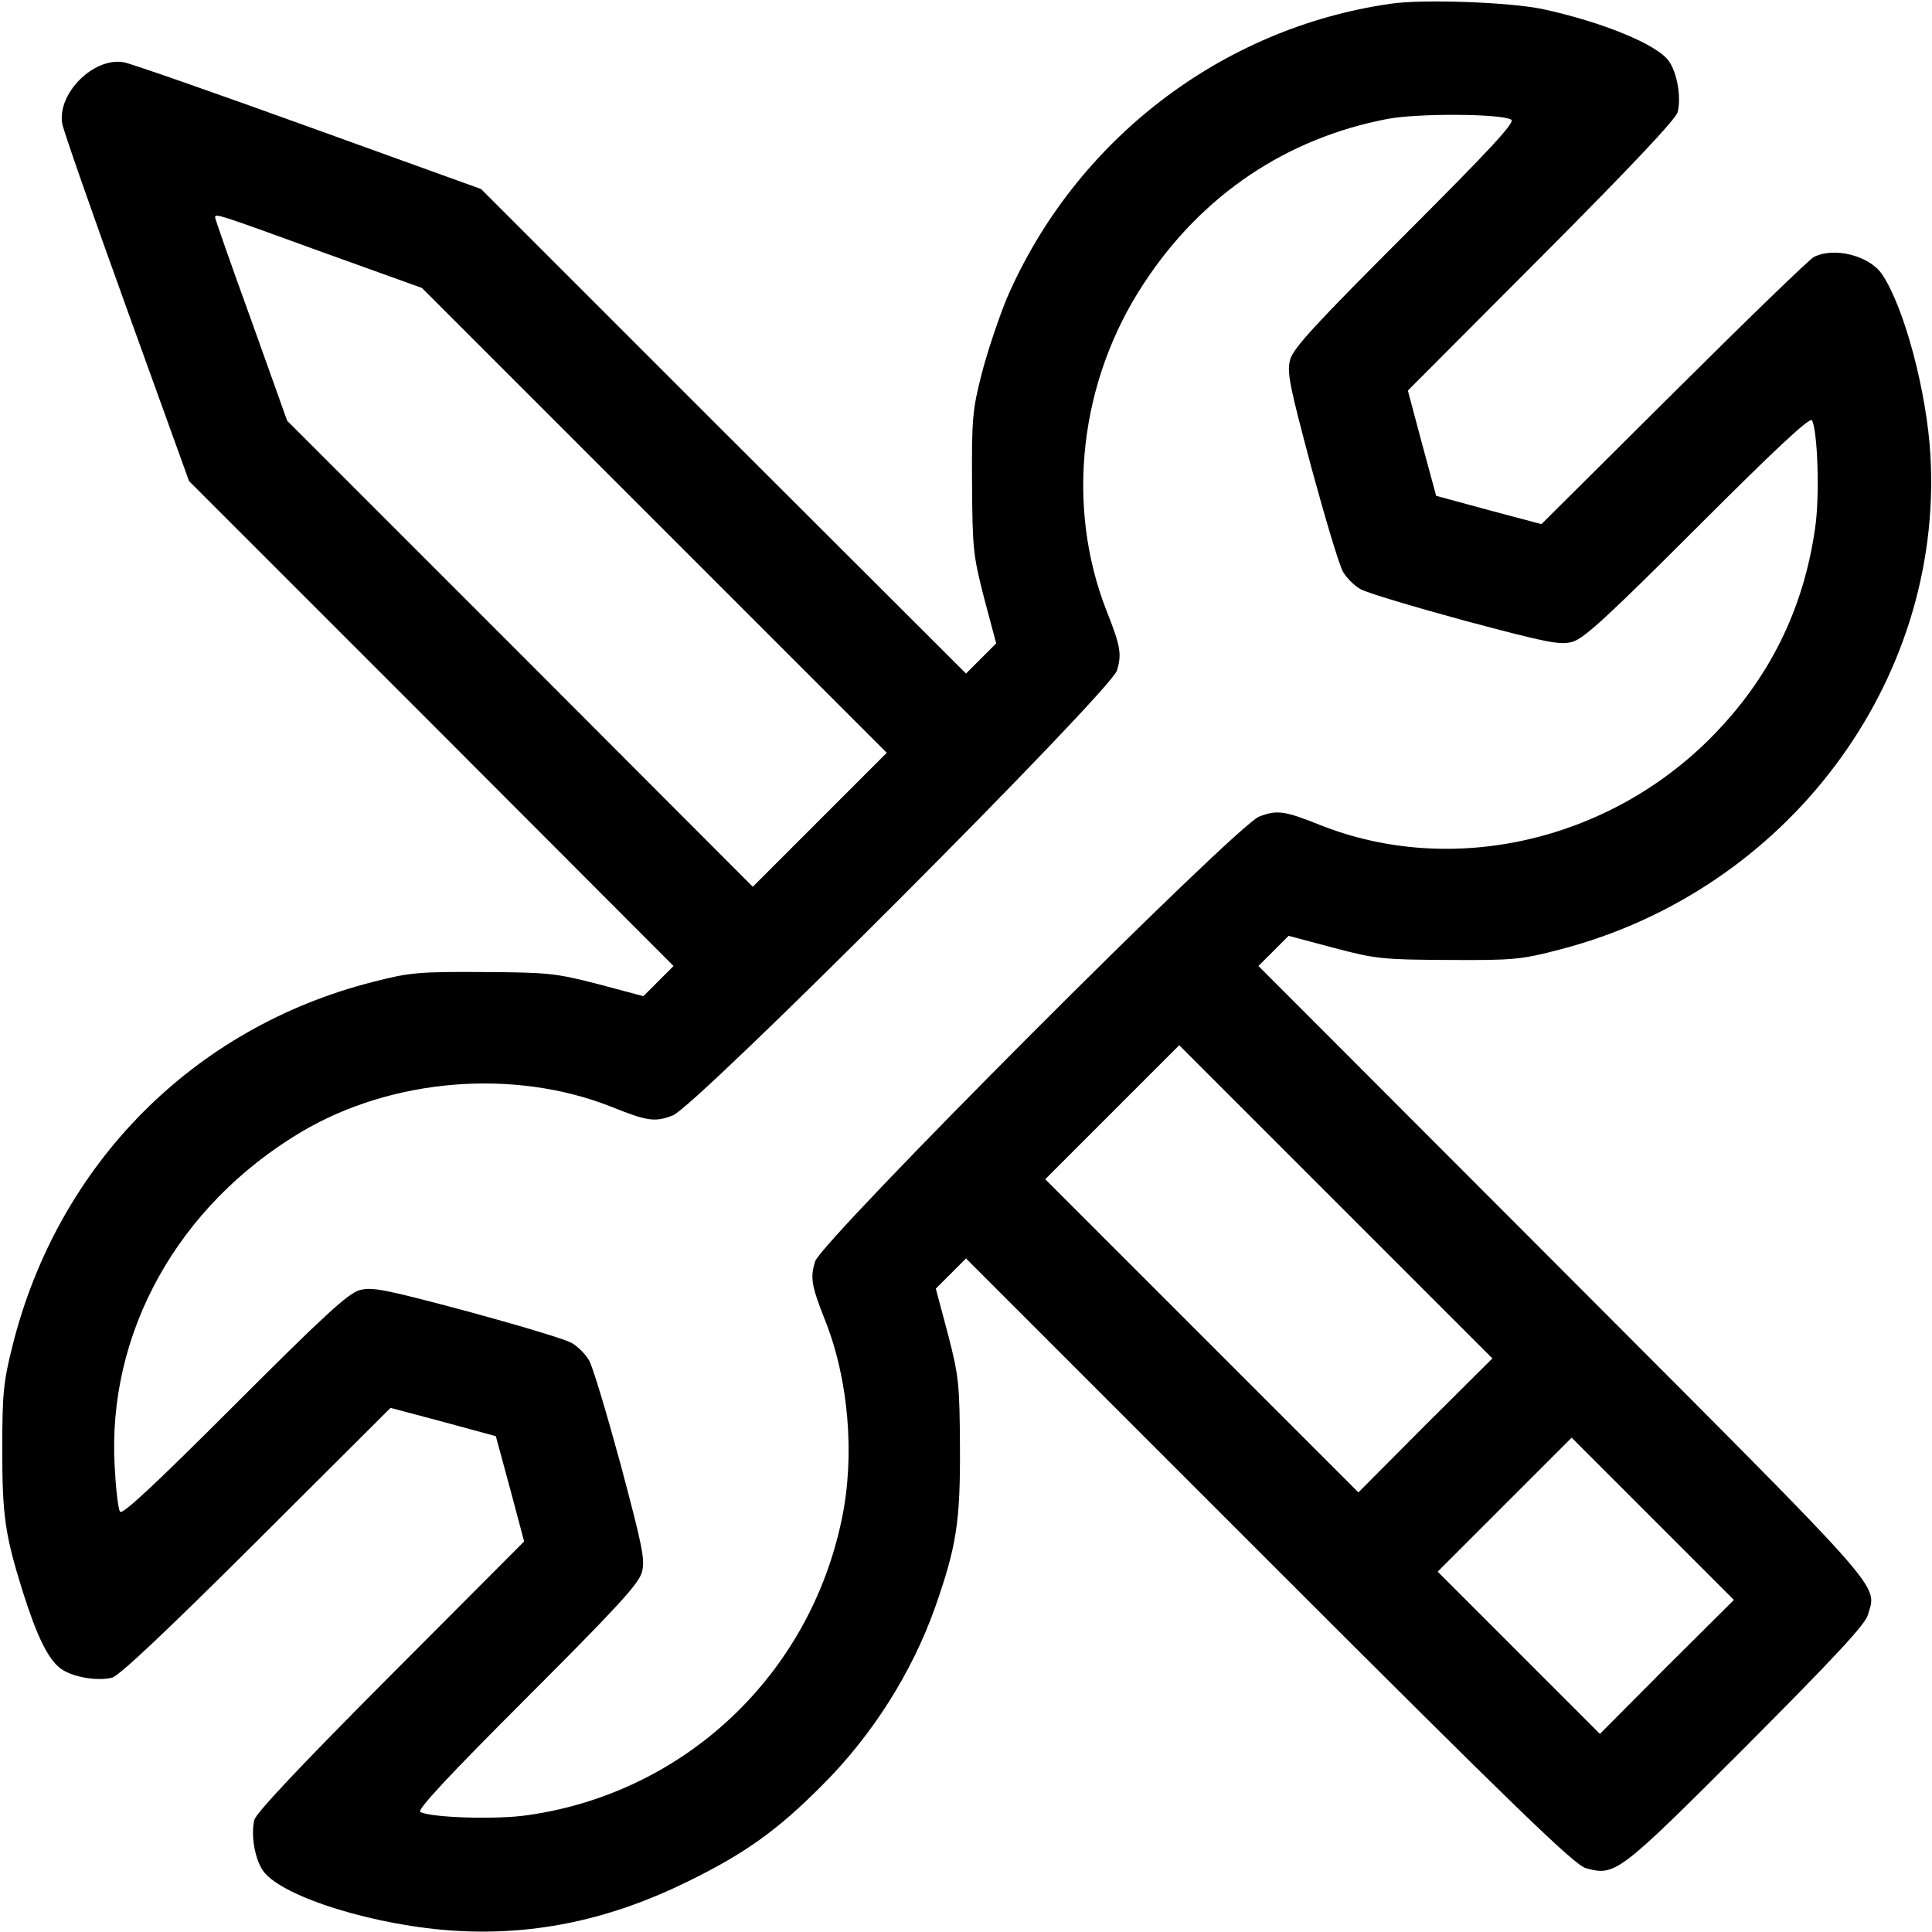
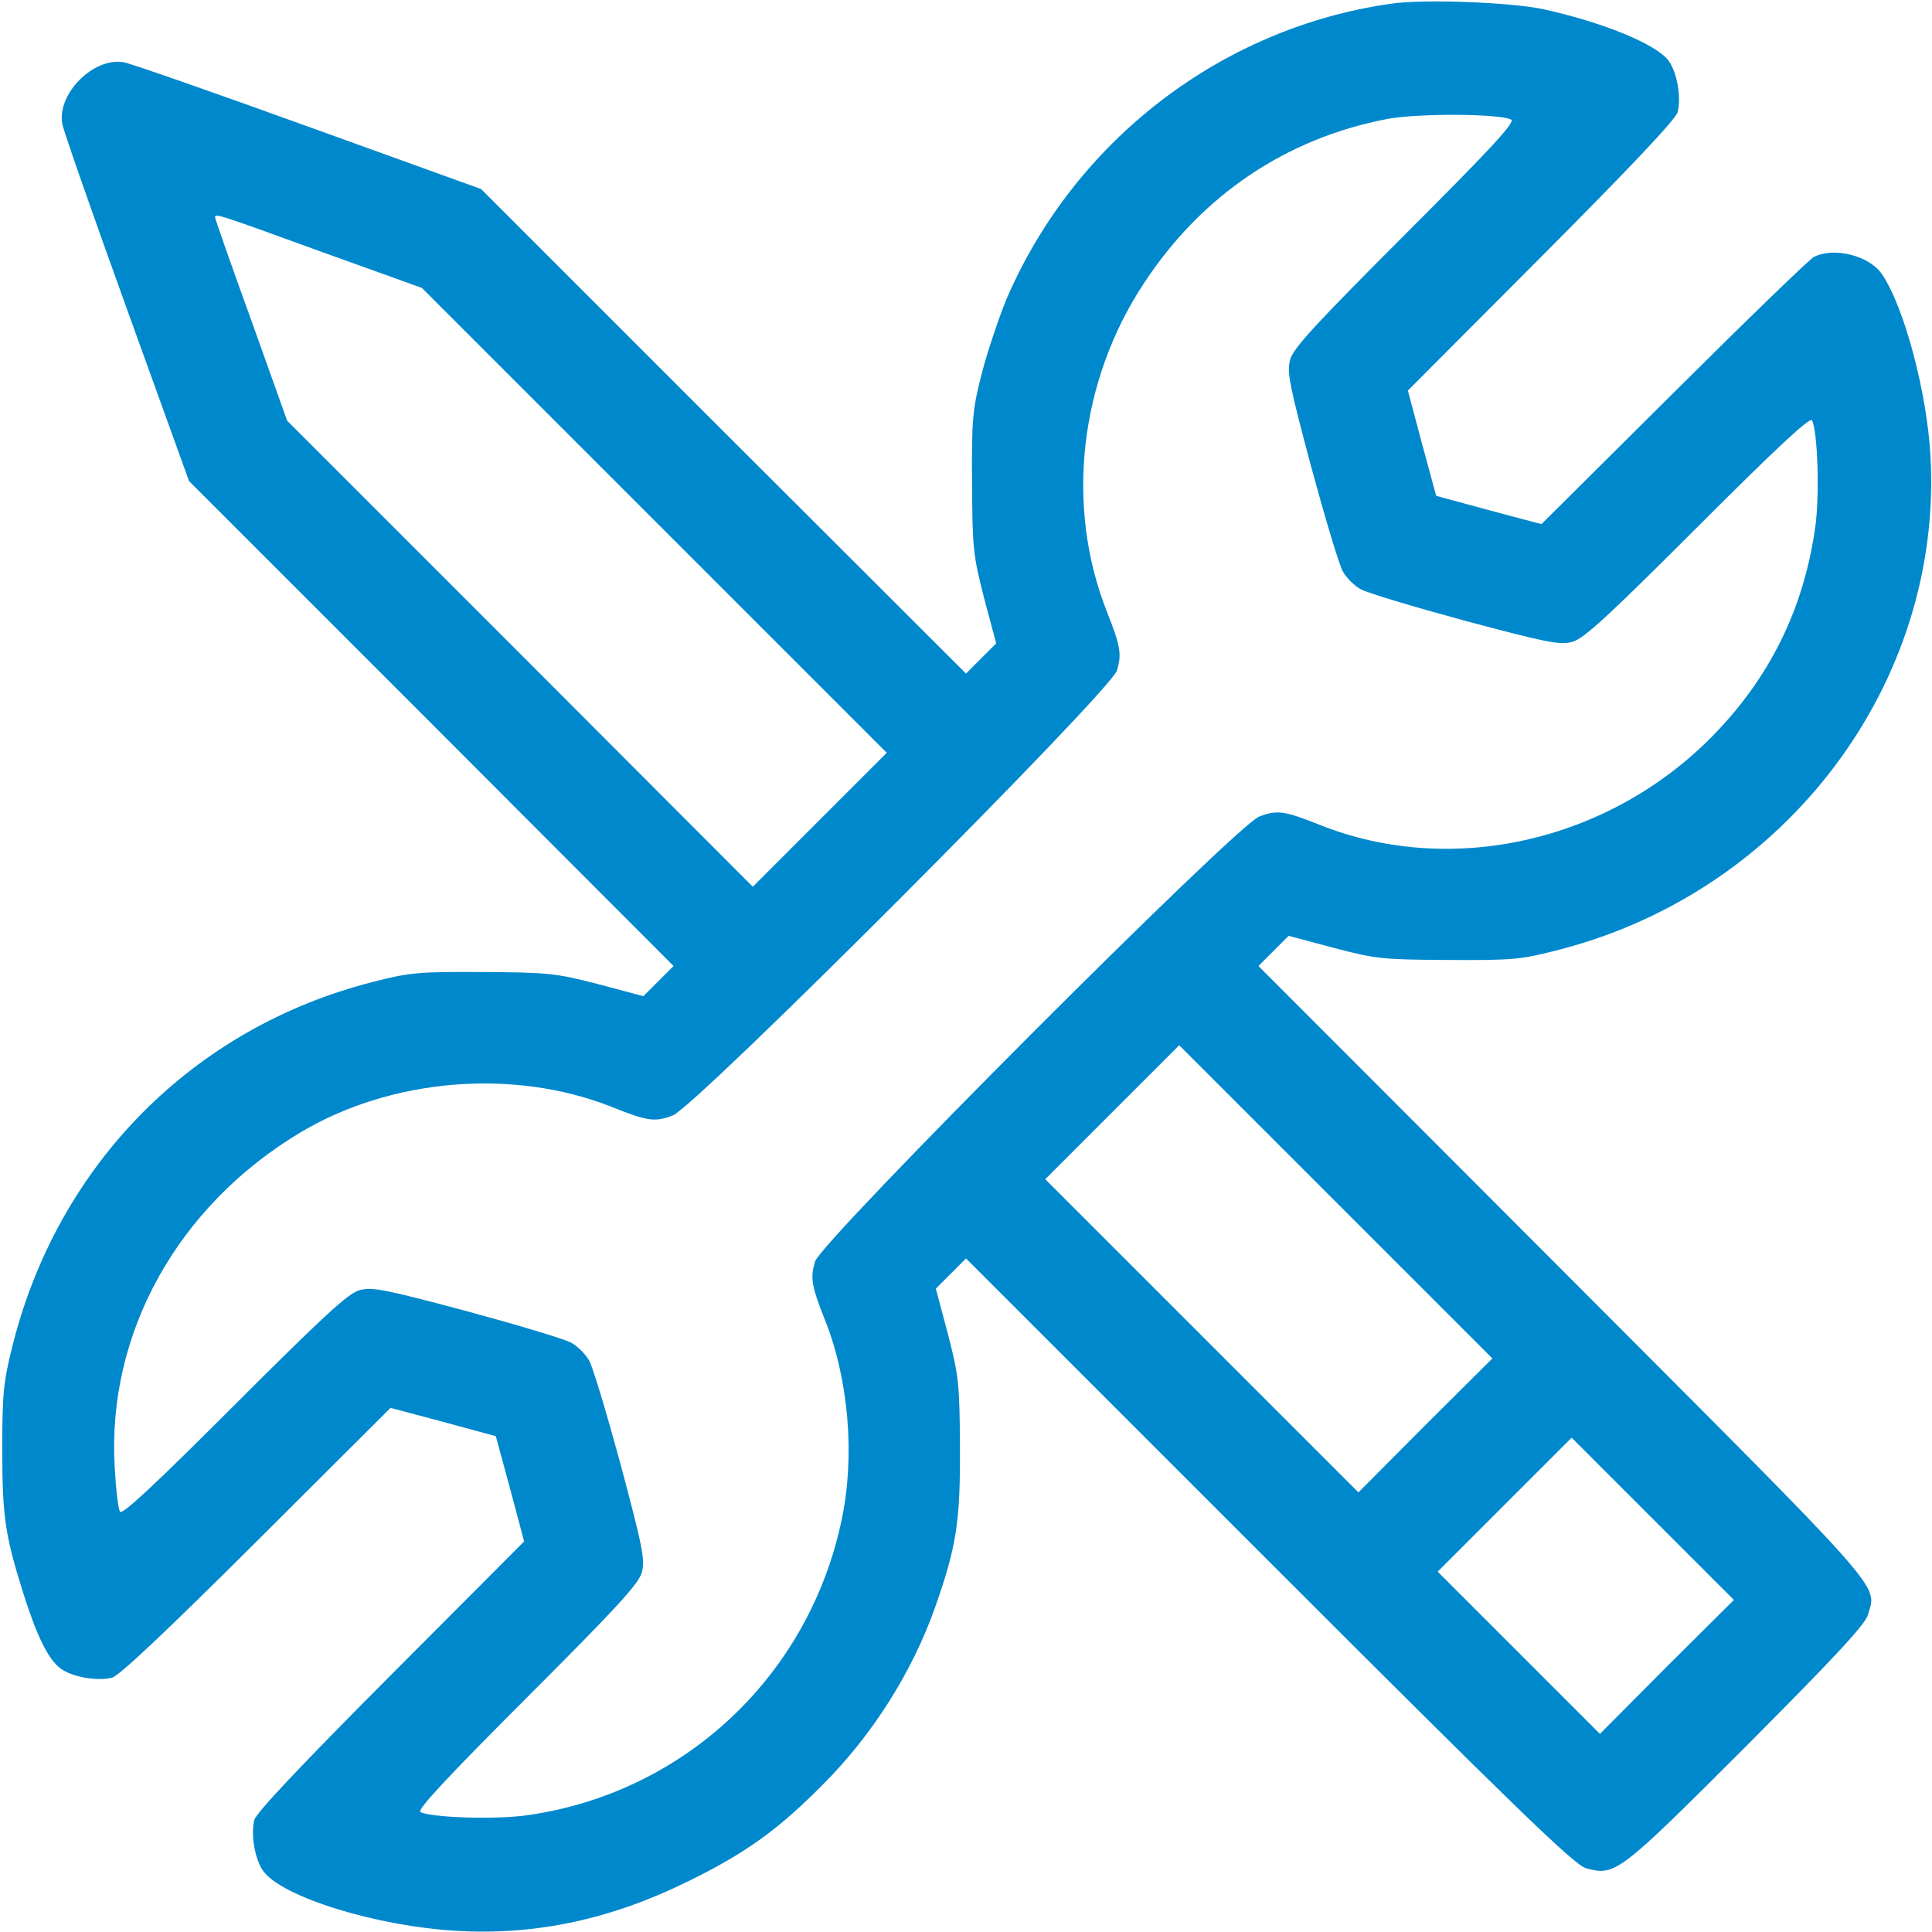
<svg xmlns="http://www.w3.org/2000/svg" version="1.0" width="512pt" height="512pt" viewBox="0 0 512 512" preserveAspectRatio="xMidYMid meet">
-   <g transform="translate(0,512) scale(0.1,-0.1)" fill="#000000" stroke="none">
+   <g transform="translate(0,512) scale(0.1,-0.1)" fill="#0088CC" stroke="none">
    <path d="M3685 5110 c-448 -64 -836 -362 -1017 -781 -21 -51 -51 -140 -66 -198 -25 -97 -27 -122 -26 -291 1 -174 3 -192 32 -305 l32 -120 -40 -40 -40 -40 -643 642 -642 642 -457 165 c-252 91 -472 168 -490 171 -80 14 -177 -83 -163 -163 3 -18 80 -238 171 -490 l165 -457 642 -642 642 -643 -40 -40 -40 -40 -120 32 c-113 29 -131 31 -305 32 -169 1 -194 -1 -291 -26 -477 -121 -836 -484 -956 -965 -24 -95 -27 -128 -27 -273 0 -177 7 -227 55 -380 37 -117 67 -178 100 -202 30 -22 95 -34 136 -24 19 5 144 123 383 361 l355 354 139 -37 140 -38 38 -140 37 -139 -354 -355 c-238 -239 -356 -364 -361 -383 -10 -41 2 -106 24 -136 51 -69 301 -146 513 -158 210 -12 410 31 614 132 151 74 237 136 355 255 132 132 237 298 298 470 57 162 67 228 66 425 -1 168 -3 188 -32 300 l-32 120 40 40 40 40 803 -803 c660 -660 809 -804 840 -813 78 -21 86 -15 424 323 237 238 315 322 323 348 24 84 63 39 -808 912 l-807 808 40 40 40 40 120 -32 c113 -30 131 -31 305 -32 172 -1 192 1 295 28 600 156 1014 706 981 1306 -9 170 -70 398 -129 484 -34 49 -127 72 -180 45 -12 -6 -179 -168 -372 -360 l-350 -348 -139 37 -140 38 -38 140 -37 139 354 355 c238 239 356 364 361 383 10 41 -2 106 -24 136 -32 44 -177 103 -334 137 -86 18 -317 27 -403 14z m320 -307 c11 -7 -56 -79 -280 -303 -240 -240 -297 -302 -306 -333 -9 -34 -2 -67 56 -285 37 -136 74 -260 84 -277 9 -16 30 -37 46 -46 17 -10 141 -47 277 -84 218 -58 251 -65 285 -56 31 9 93 66 333 306 206 206 297 291 302 281 15 -28 21 -203 8 -287 -31 -216 -122 -398 -274 -552 -275 -278 -689 -371 -1036 -234 -97 39 -116 41 -163 23 -61 -23 -1159 -1123 -1177 -1179 -13 -43 -10 -64 27 -157 62 -156 79 -358 44 -525 -85 -413 -415 -725 -830 -785 -84 -13 -259 -7 -287 8 -10 5 75 96 281 302 240 240 297 302 306 333 9 34 2 67 -56 285 -37 136 -74 260 -84 277 -9 16 -30 37 -46 46 -17 10 -141 47 -277 84 -218 58 -251 65 -285 56 -31 -9 -93 -66 -333 -306 -214 -214 -297 -291 -302 -281 -5 8 -11 61 -14 118 -21 355 167 693 494 888 241 143 564 169 822 67 97 -39 116 -41 163 -23 61 23 1159 1123 1177 1179 13 43 10 64 -27 157 -110 279 -73 610 99 870 153 233 377 384 646 435 80 15 298 14 327 -2z m-3154 -350 l267 -96 616 -616 616 -616 -178 -178 -177 -177 -617 618 -617 617 -95 266 c-53 146 -96 269 -96 273 0 11 9 8 281 -91z m2926 -3110 l-177 -178 -415 415 -415 415 177 177 178 178 415 -415 415 -415 -178 -177z m640 -640 l-177 -178 -215 215 -215 215 177 177 178 178 215 -215 215 -215 -178 -177z" />
  </g>
</svg>
